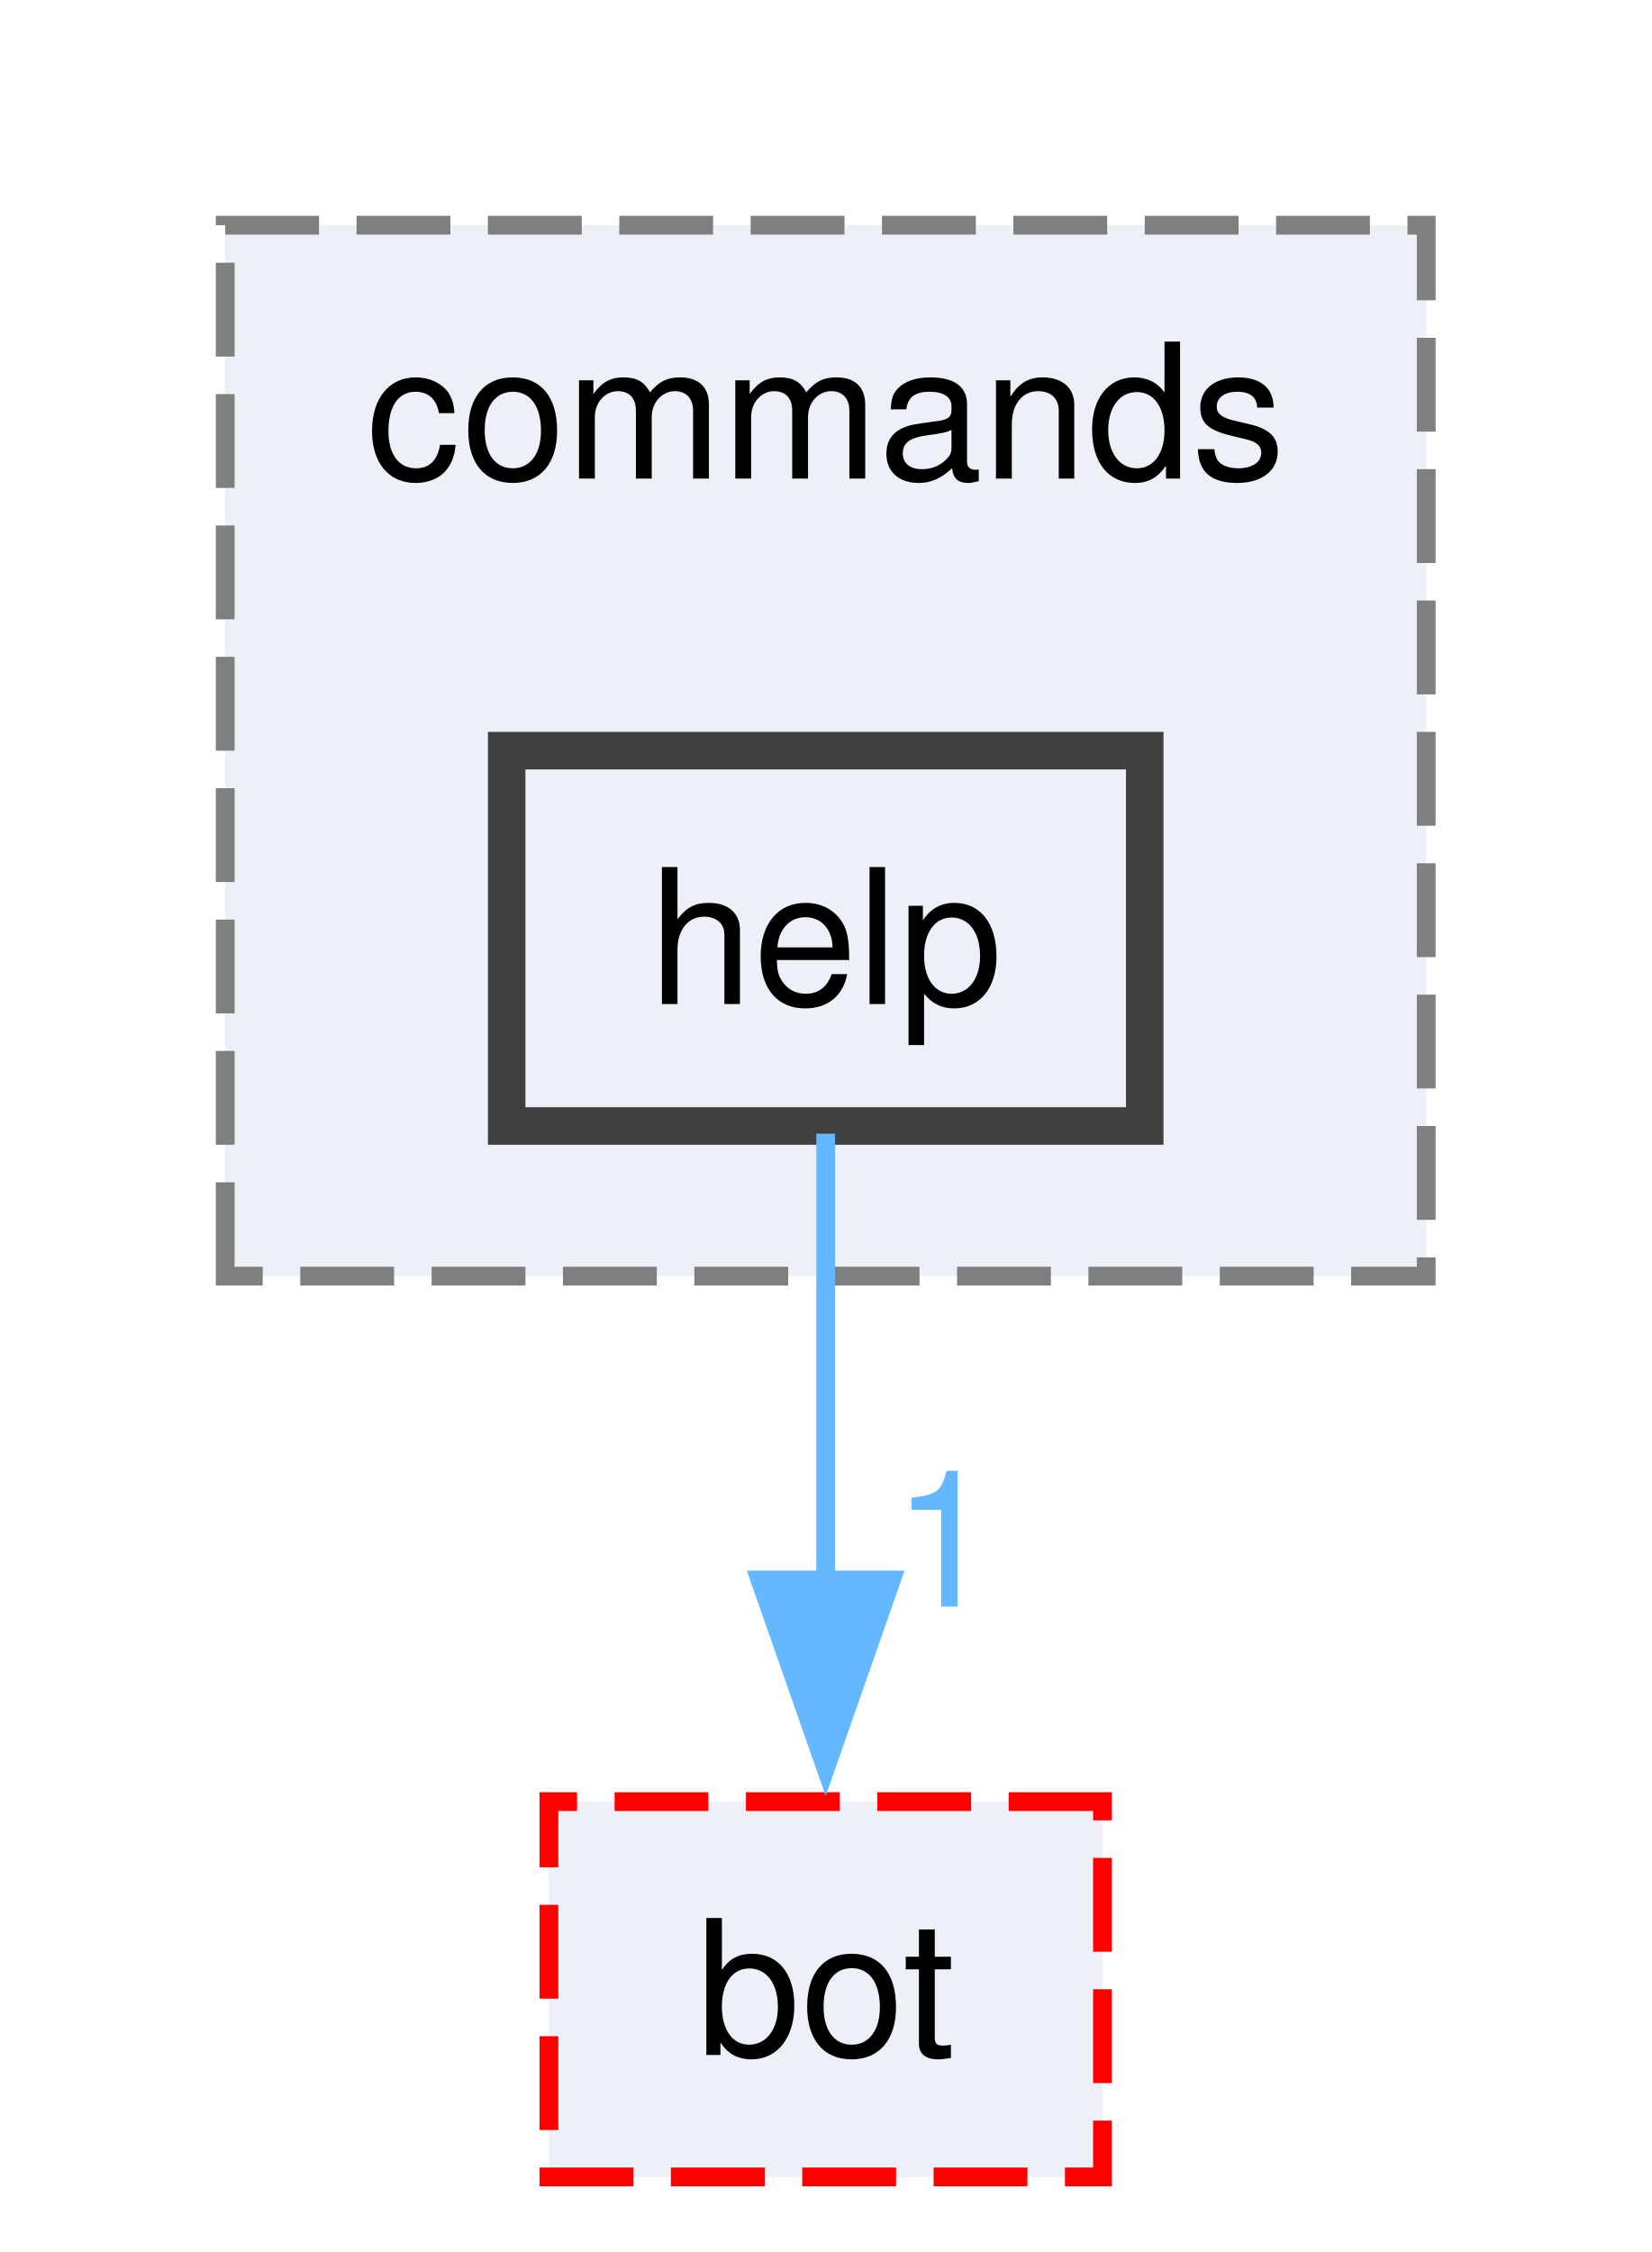
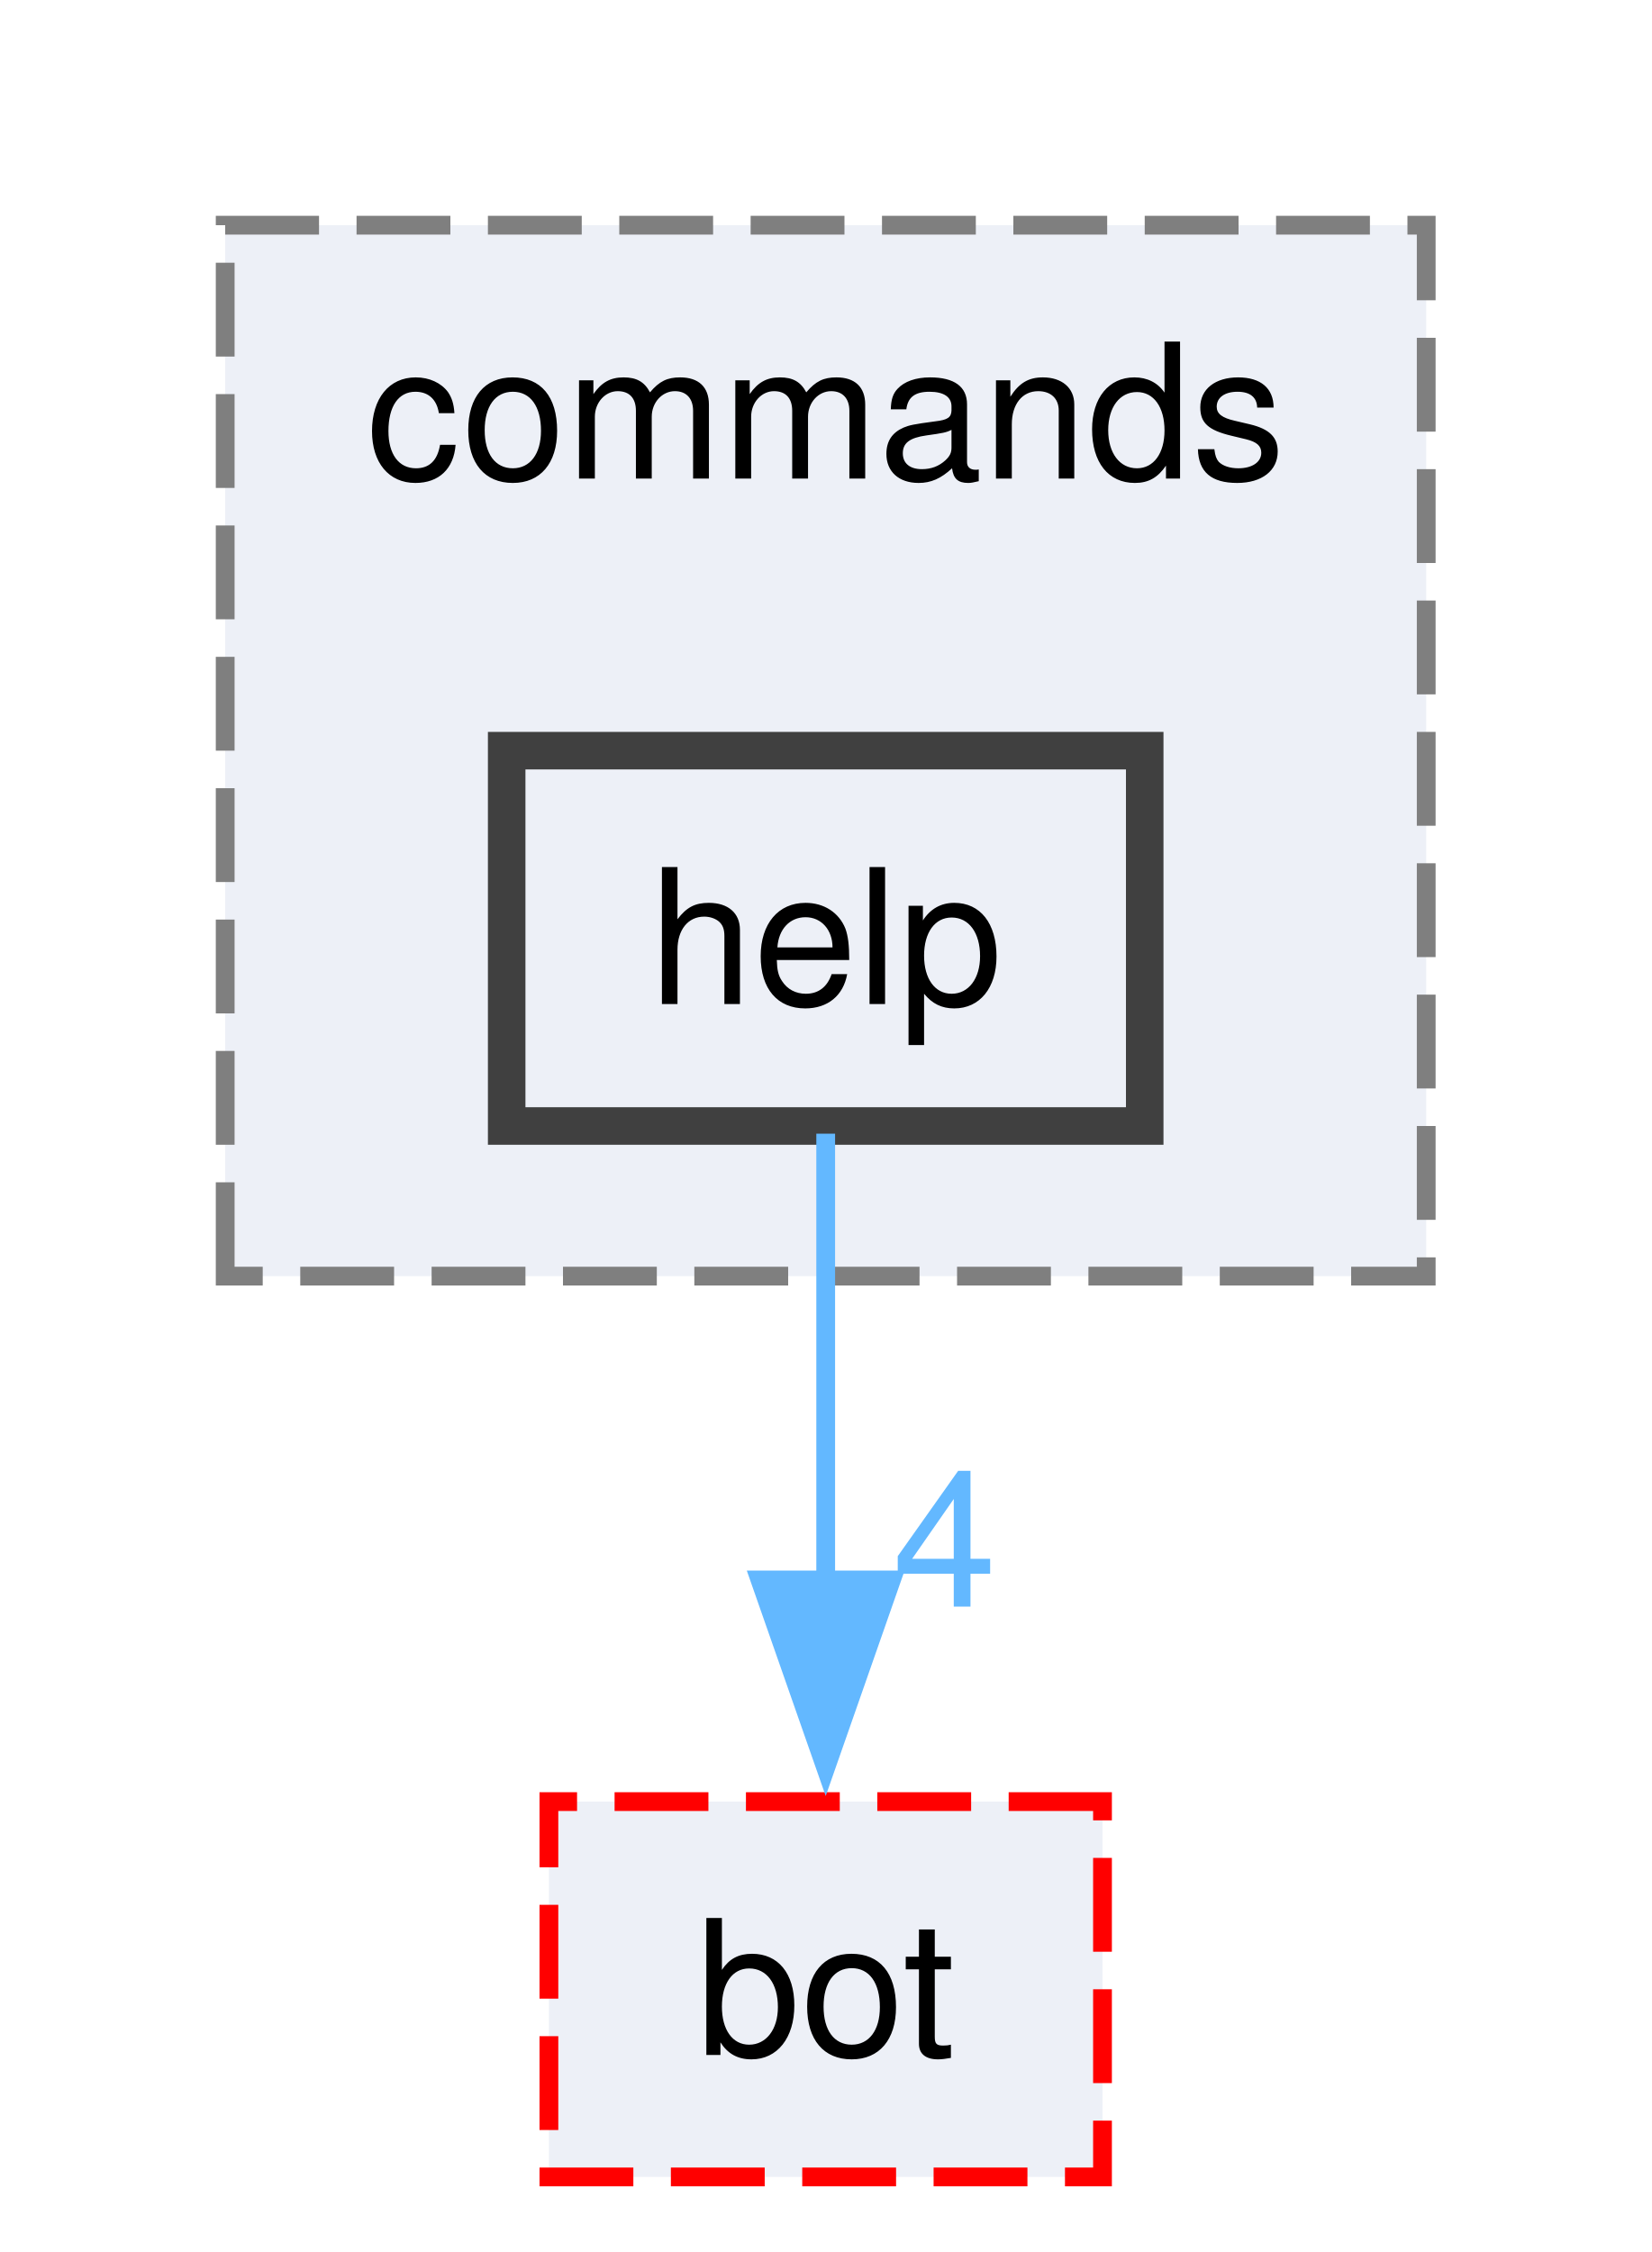
<svg xmlns="http://www.w3.org/2000/svg" xmlns:xlink="http://www.w3.org/1999/xlink" width="88pt" height="120pt" viewBox="0.00 0.00 88.00 120.00">
  <g id="graph0" class="graph" transform="scale(1 1) rotate(0) translate(4 116)">
    <g id="clust1" class="cluster">
      <g id="a_clust1">
        <a xlink:href="dir_261c5c8db3e2632ea4bb1b96cd6e78dc.html" target="_top" xlink:title="commands">
          <polygon fill="#edf0f7" stroke="#7f7f7f" stroke-dasharray="5,2" points="8,-48 8,-104 72,-104 72,-48 8,-48" />
-           <text text-anchor="middle" x="40" y="-90.5" font-family="Helvetica,sans-Serif" font-size="10.00">commands</text>
+           <text xml:space="preserve" text-anchor="middle" x="40" y="-90.5" font-family="Helvetica,sans-Serif" font-size="10.00">commands</text>
        </a>
      </g>
    </g>
    <g id="node1" class="node">
      <g id="a_node1">
        <a xlink:href="dir_dc1cac501bd439d519324f1df382cae1.html" target="_top" xlink:title="help">
          <polygon fill="#edf0f7" stroke="#404040" stroke-width="2" points="57,-76 23,-76 23,-56 57,-56 57,-76" />
-           <text text-anchor="middle" x="40" y="-62.5" font-family="Helvetica,sans-Serif" font-size="10.00">help</text>
+           <text xml:space="preserve" text-anchor="middle" x="40" y="-62.5" font-family="Helvetica,sans-Serif" font-size="10.00">help</text>
        </a>
      </g>
    </g>
    <g id="node2" class="node">
      <g id="a_node2">
        <a xlink:href="dir_cac0b191d0d7d0dd67d730930ce5fa13.html" target="_top" xlink:title="bot">
          <polygon fill="#edf0f7" stroke="red" stroke-dasharray="5,2" points="54.75,-20 25.25,-20 25.25,0 54.75,0 54.75,-20" />
-           <text text-anchor="middle" x="40" y="-6.5" font-family="Helvetica,sans-Serif" font-size="10.00">bot</text>
+           <text xml:space="preserve" text-anchor="middle" x="40" y="-6.5" font-family="Helvetica,sans-Serif" font-size="10.00">bot</text>
        </a>
      </g>
    </g>
    <g id="edge1" class="edge">
      <g id="a_edge1">
-         <a xlink:href="dir_000013_000001.html" target="_top">
+         <a xlink:href="dir_000012_000000.html" target="_top">
          <path fill="none" stroke="#63b8ff" d="M40,-55.59C40,-49.01 40,-39.96 40,-31.73" />
          <polygon fill="#63b8ff" stroke="#63b8ff" points="43.5,-31.81 40,-21.81 36.5,-31.81 43.5,-31.81" />
        </a>
      </g>
      <g id="a_edge1-headlabel">
-         <a xlink:href="dir_000013_000001.html" target="_top" xlink:title="1">
-           <text text-anchor="middle" x="46.34" y="-30.39" font-family="Helvetica,sans-Serif" font-size="10.00" fill="#63b8ff">1</text>
+         <a xlink:href="dir_000012_000000.html" target="_top" xlink:title="4">
+           <text xml:space="preserve" text-anchor="middle" x="46.34" y="-30.39" font-family="Helvetica,sans-Serif" font-size="10.00" fill="#63b8ff">4</text>
        </a>
      </g>
    </g>
  </g>
</svg>
